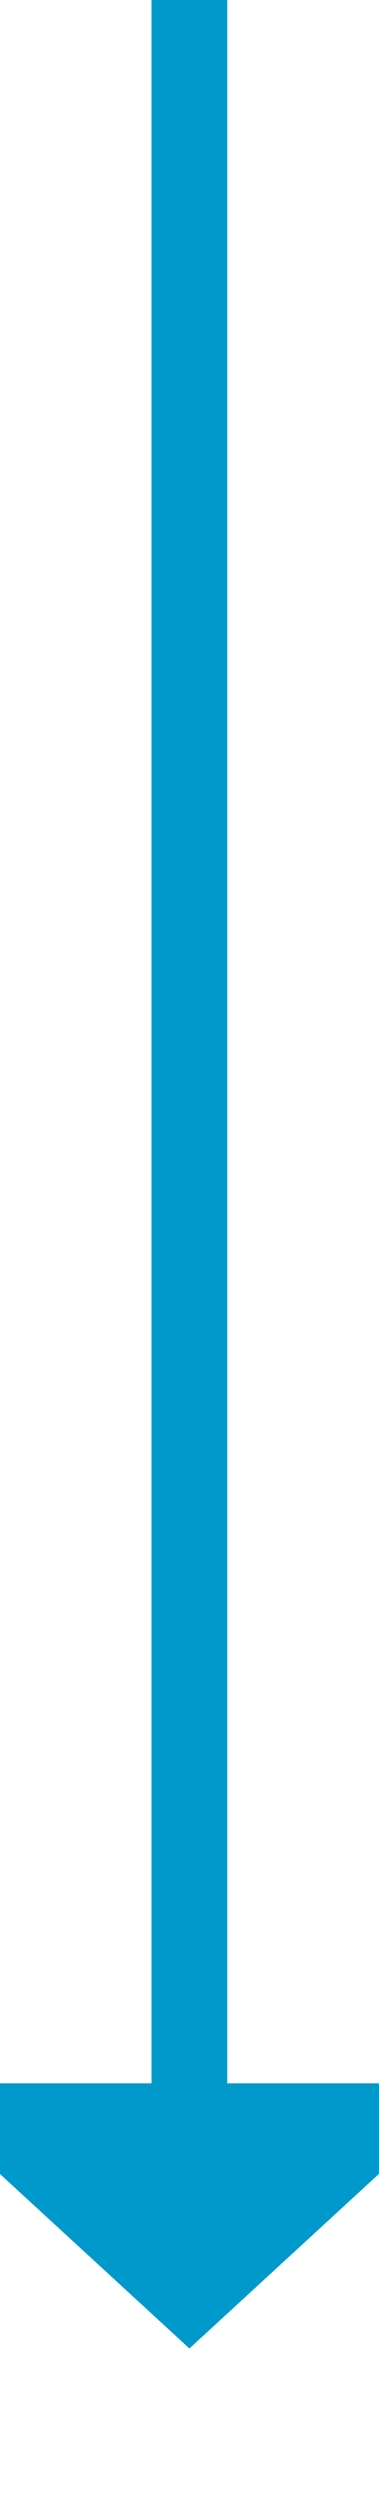
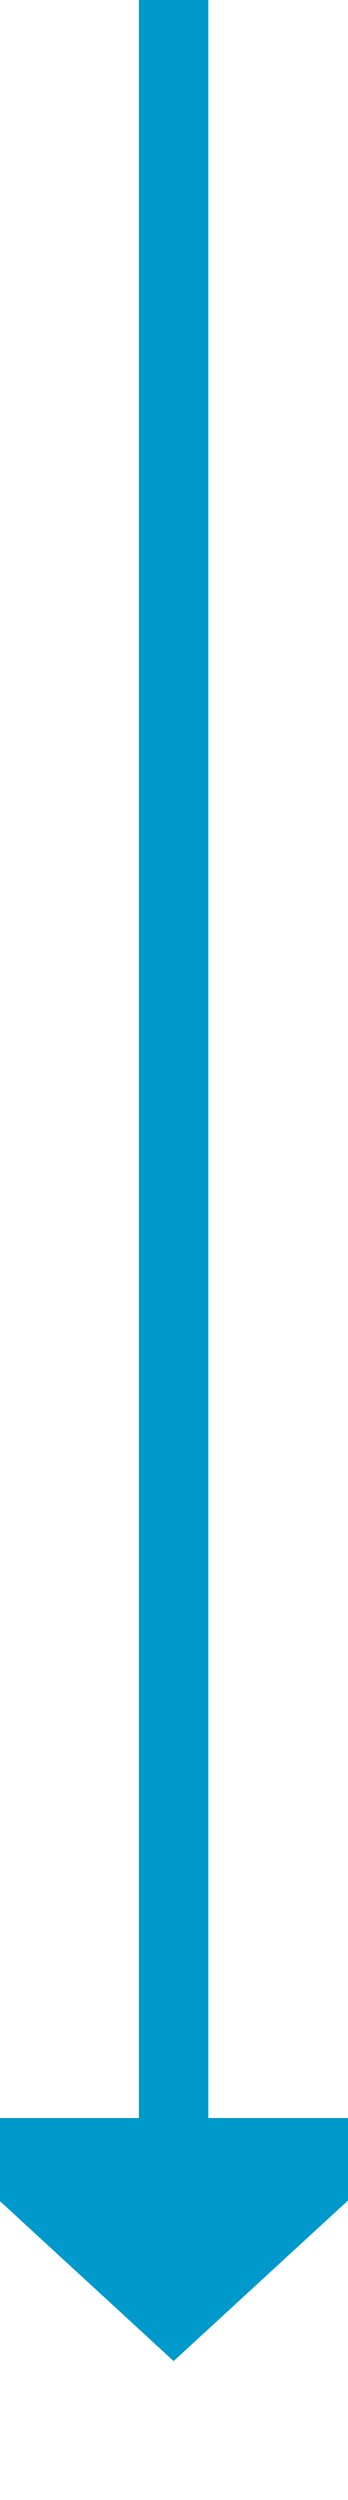
- <svg xmlns="http://www.w3.org/2000/svg" version="1.1" width="10px" height="66px" preserveAspectRatio="xMidYMin meet" viewBox="716 1094  8 66">
-   <path d="M 720 1094  L 720 1150  " stroke-width="2" stroke="#0099cc" fill="none" />
-   <path d="M 712.4 1149  L 720 1156  L 727.6 1149  L 712.4 1149  Z " fill-rule="nonzero" fill="#0099cc" stroke="none" />
+ <svg xmlns="http://www.w3.org/2000/svg" version="1.1" width="10px" height="72px" preserveAspectRatio="xMidYMin meet" viewBox="716 986  8 72">
+   <path d="M 720 986  L 720 1048  " stroke-width="2" stroke="#0099cc" fill="none" />
+   <path d="M 712.4 1047  L 720 1054  L 727.6 1047  L 712.4 1047  Z " fill-rule="nonzero" fill="#0099cc" stroke="none" />
</svg>
